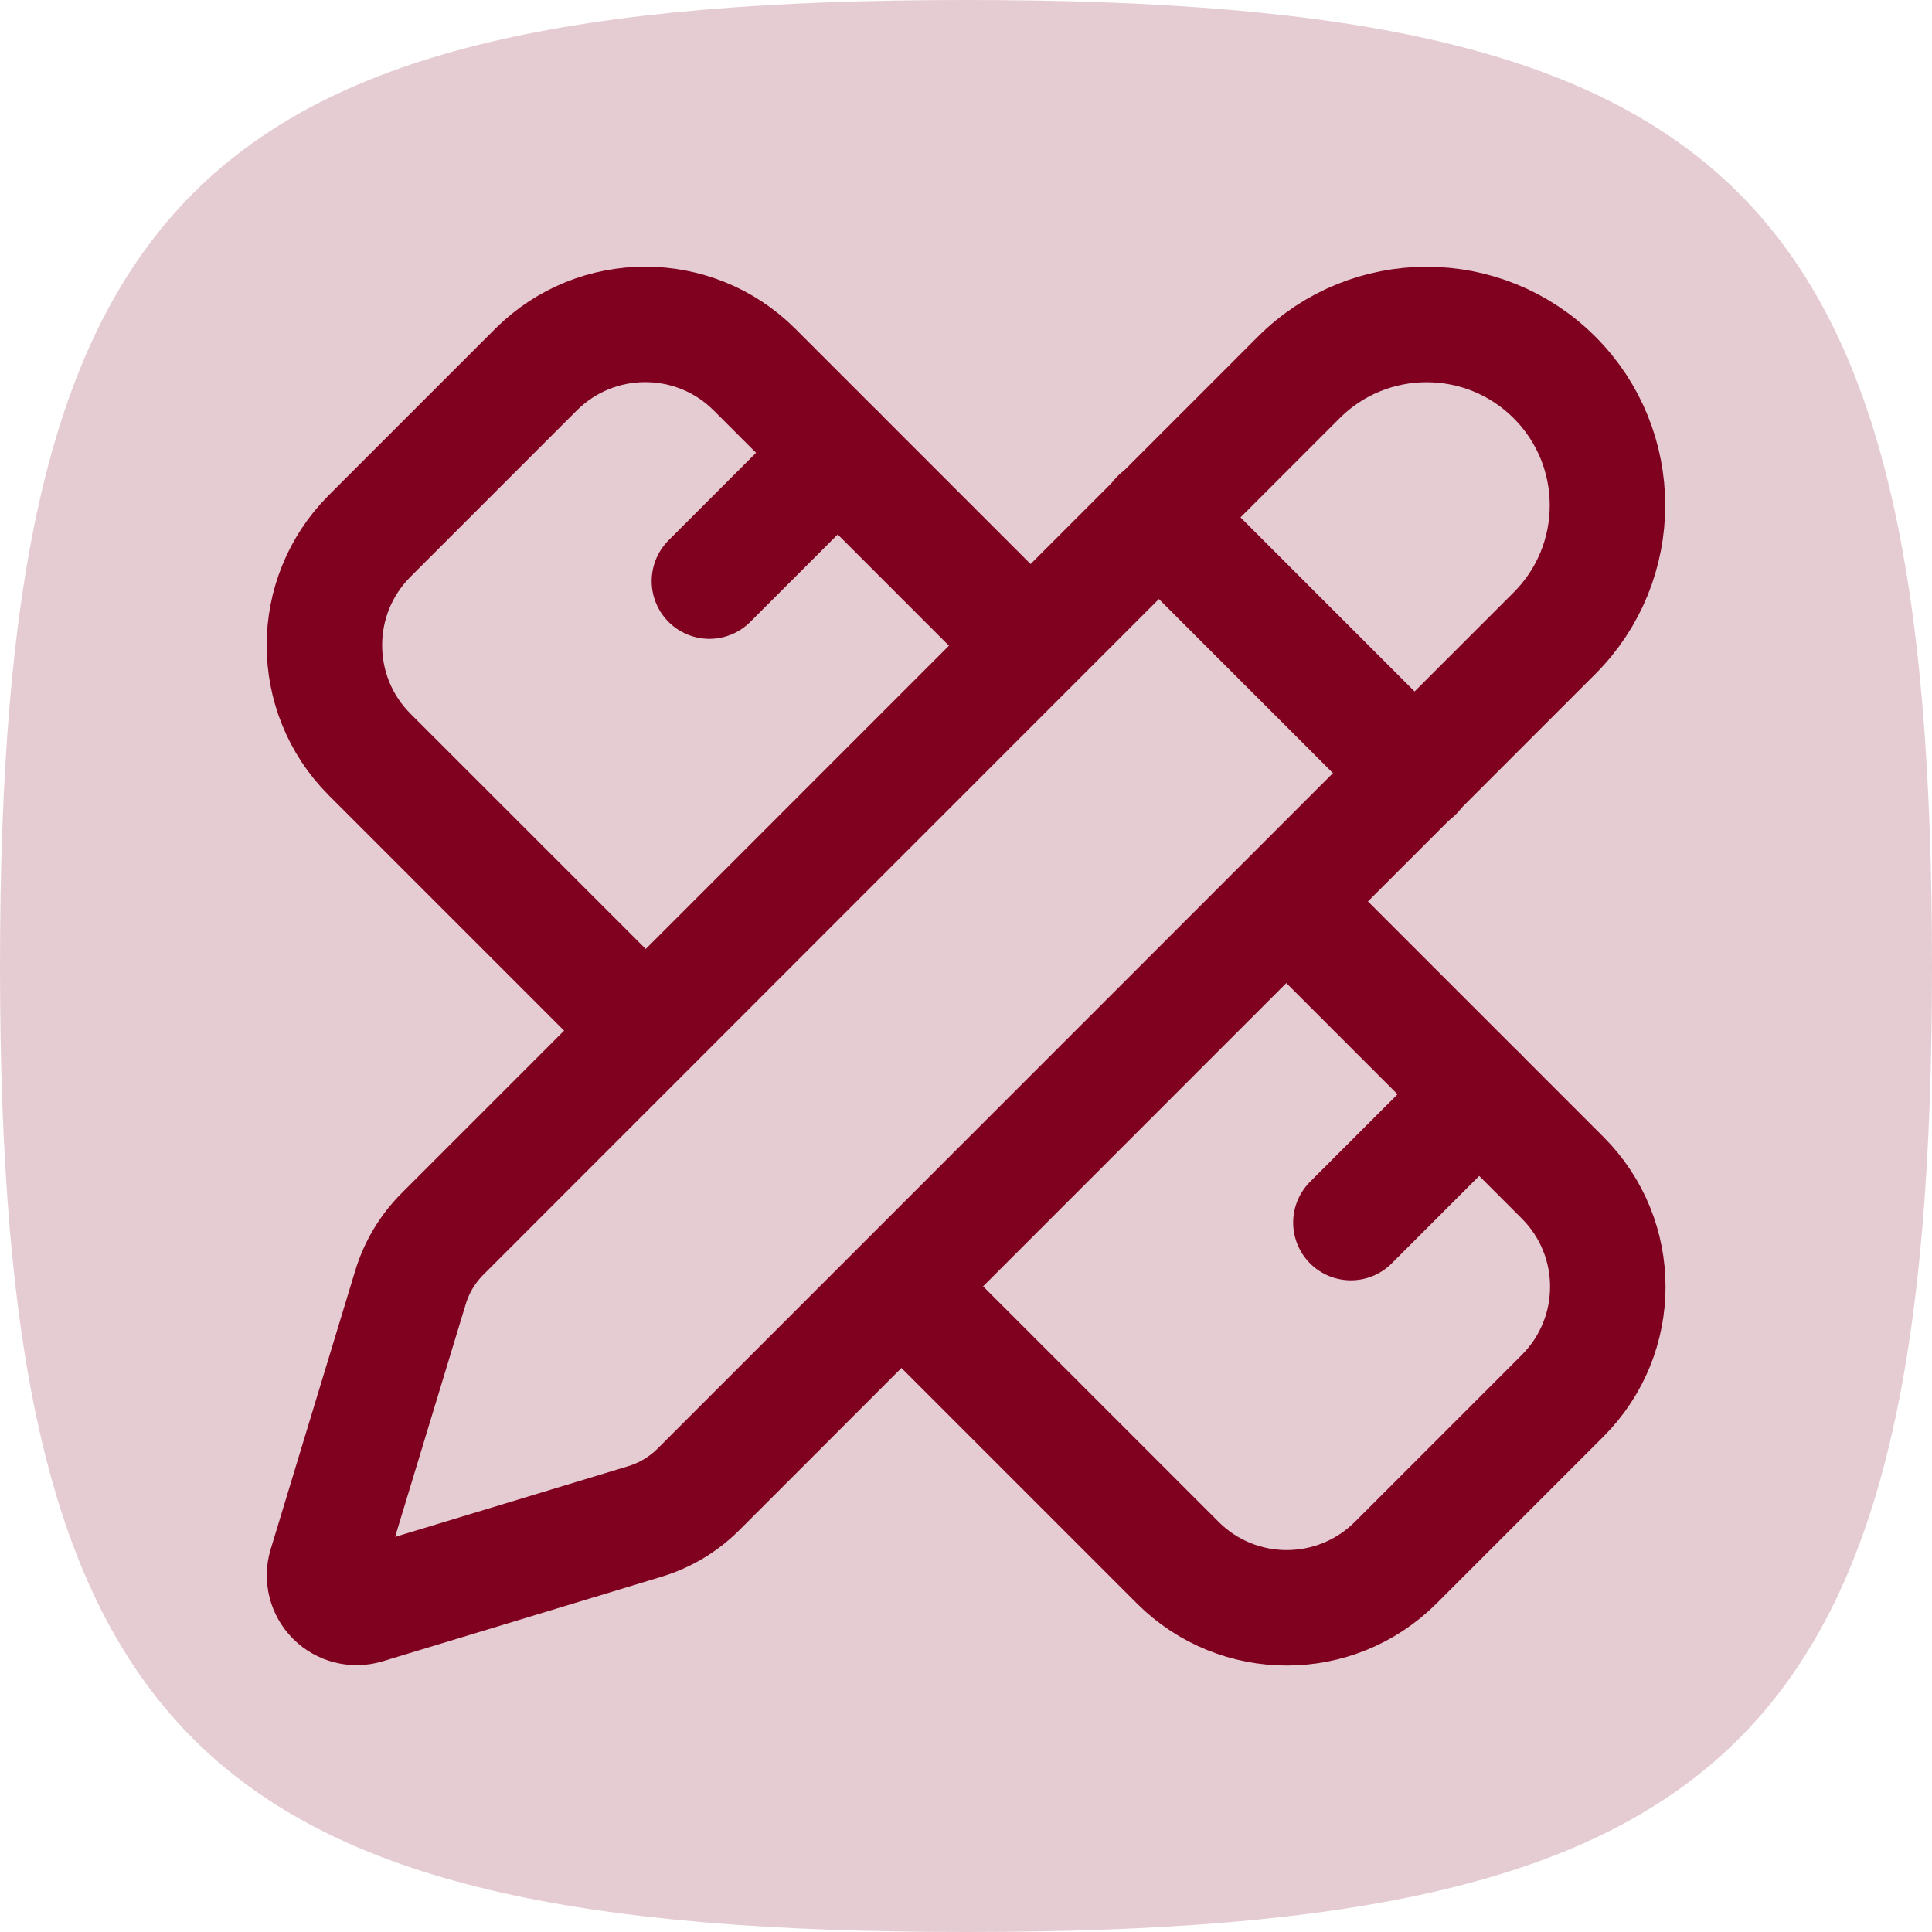
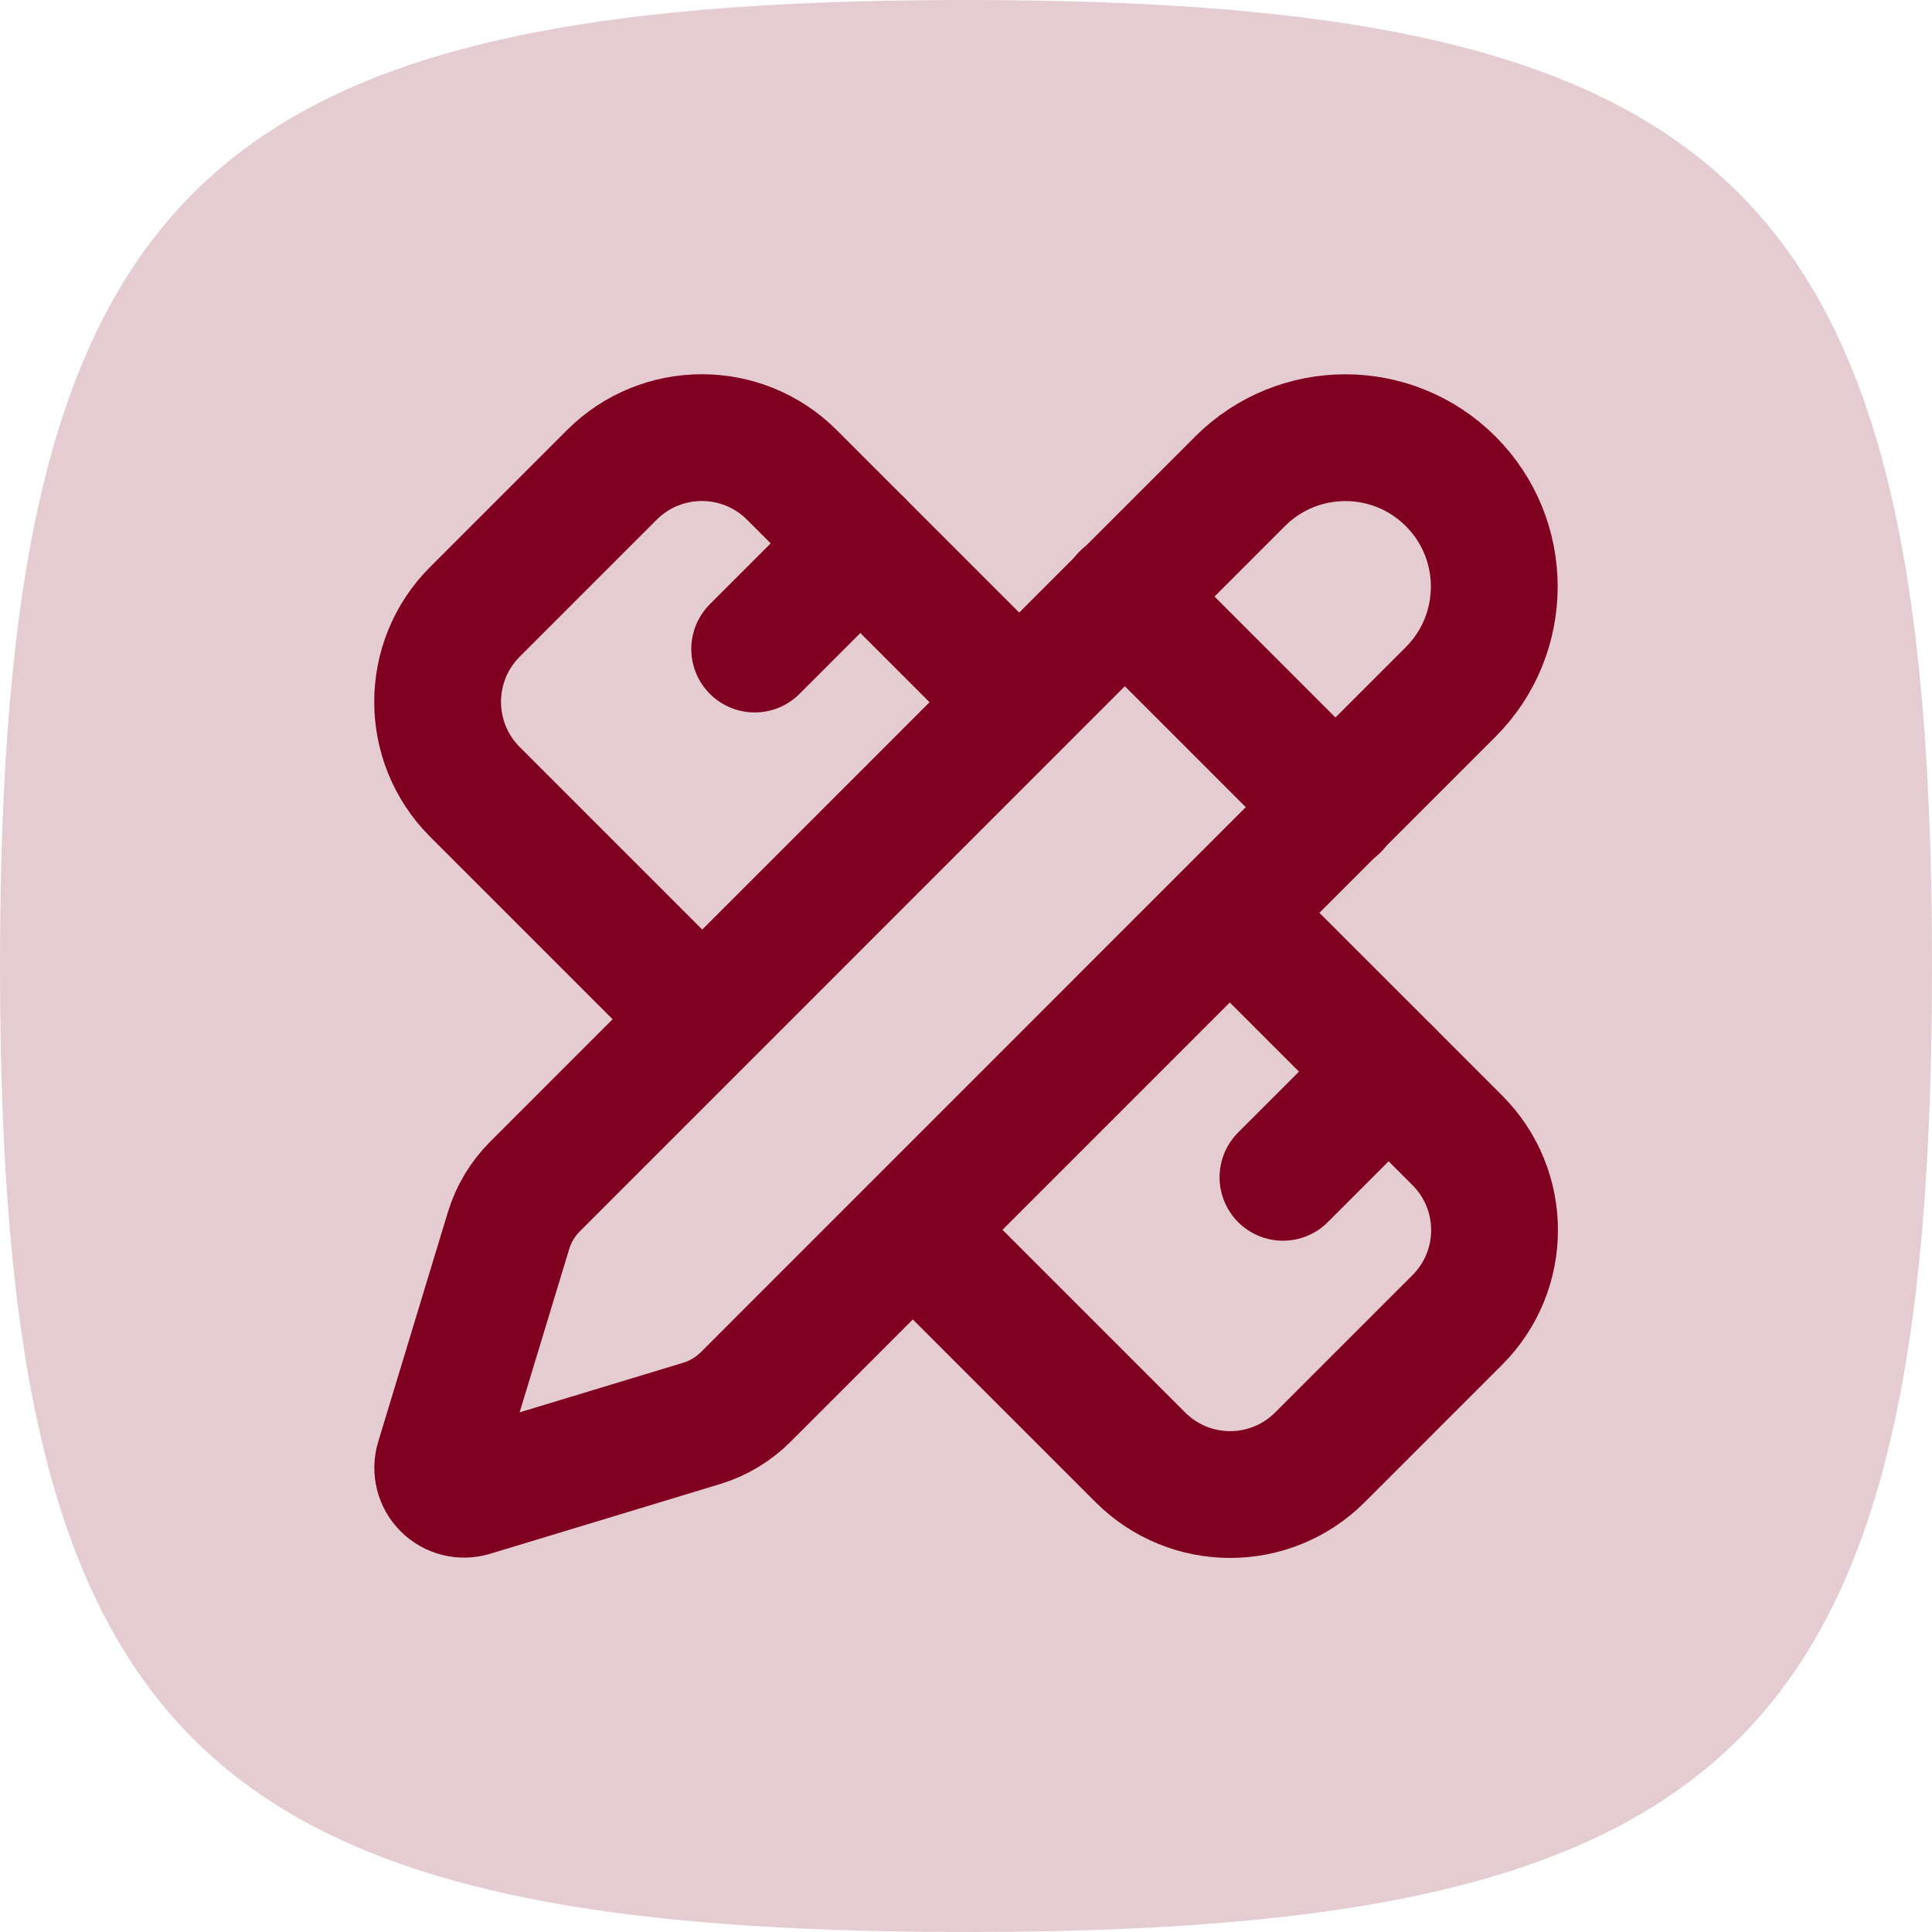
<svg xmlns="http://www.w3.org/2000/svg" viewBox="0 0 512 512">
  <path d="M0 256C0 51.2 51.2 0 256 0 460.8 0 512 51.2 512 256 512 460.8 460.8 512 256 512 51.2 512 0 460.8 0 256" fill="#800020" fill-opacity="0.2" />
-   <g transform="translate(52 52) scale(17)" fill="none" stroke="#800020" stroke-width="1.8" stroke-linecap="round" stroke-linejoin="round">
+   <g transform="translate(88 88) scale(14)" fill="none" stroke="#800020" stroke-width="2.4" stroke-linecap="round" stroke-linejoin="round">
    <rect width="24" height="24" fill="none" stroke="none" />
    <path d="M13 7 8.7 2.7a2.41 2.41 0 0 0-3.4 0L2.7 5.3a2.41 2.41 0 0 0 0 3.4L7 13" />
    <path d="m8 6 2-2" />
    <path d="m18 16 2-2" />
    <path d="m17 11 4.3 4.3c.94.94.94 2.46 0 3.4l-2.6 2.6c-.94.94-2.46.94-3.4 0L11 17" />
    <path d="M21.174 6.812a1 1 0 0 0-3.986-3.987L3.842 16.174a2 2 0 0 0-.5.83l-1.321 4.352a.5.5 0 0 0 .623.622l4.353-1.32a2 2 0 0 0 .83-.497z" />
    <path d="m15 5 4 4" />
  </g>
</svg>
